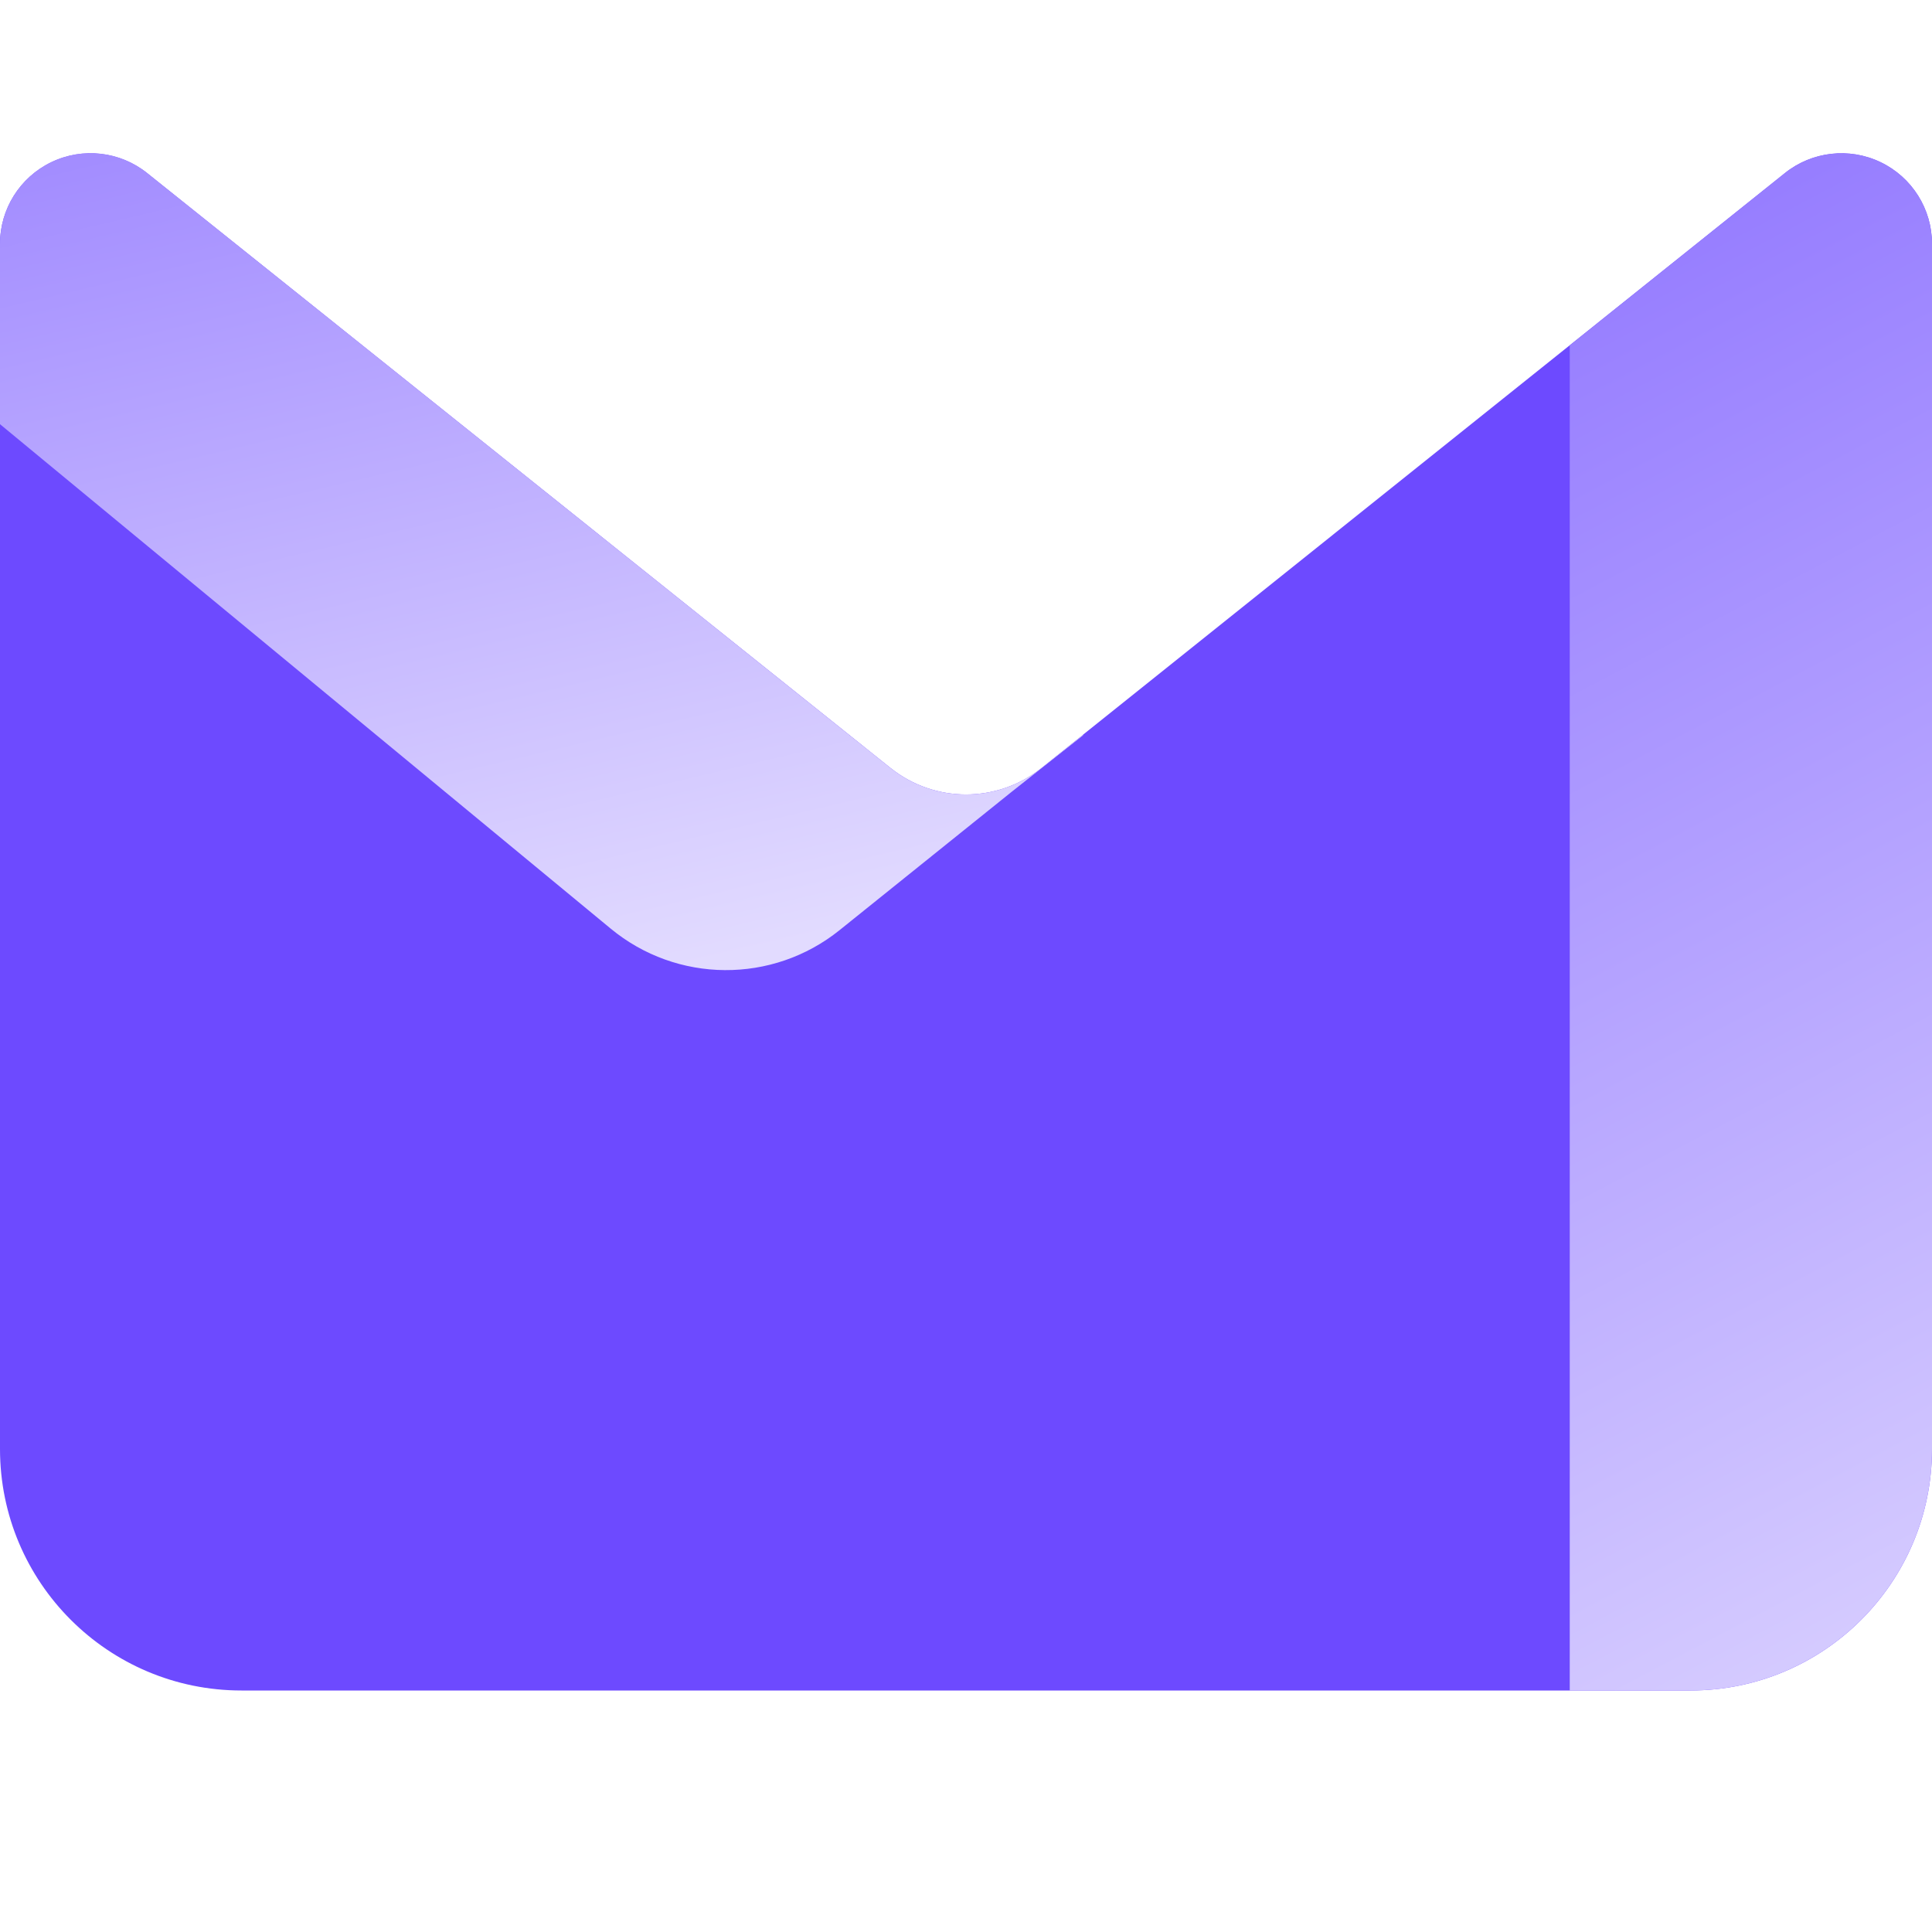
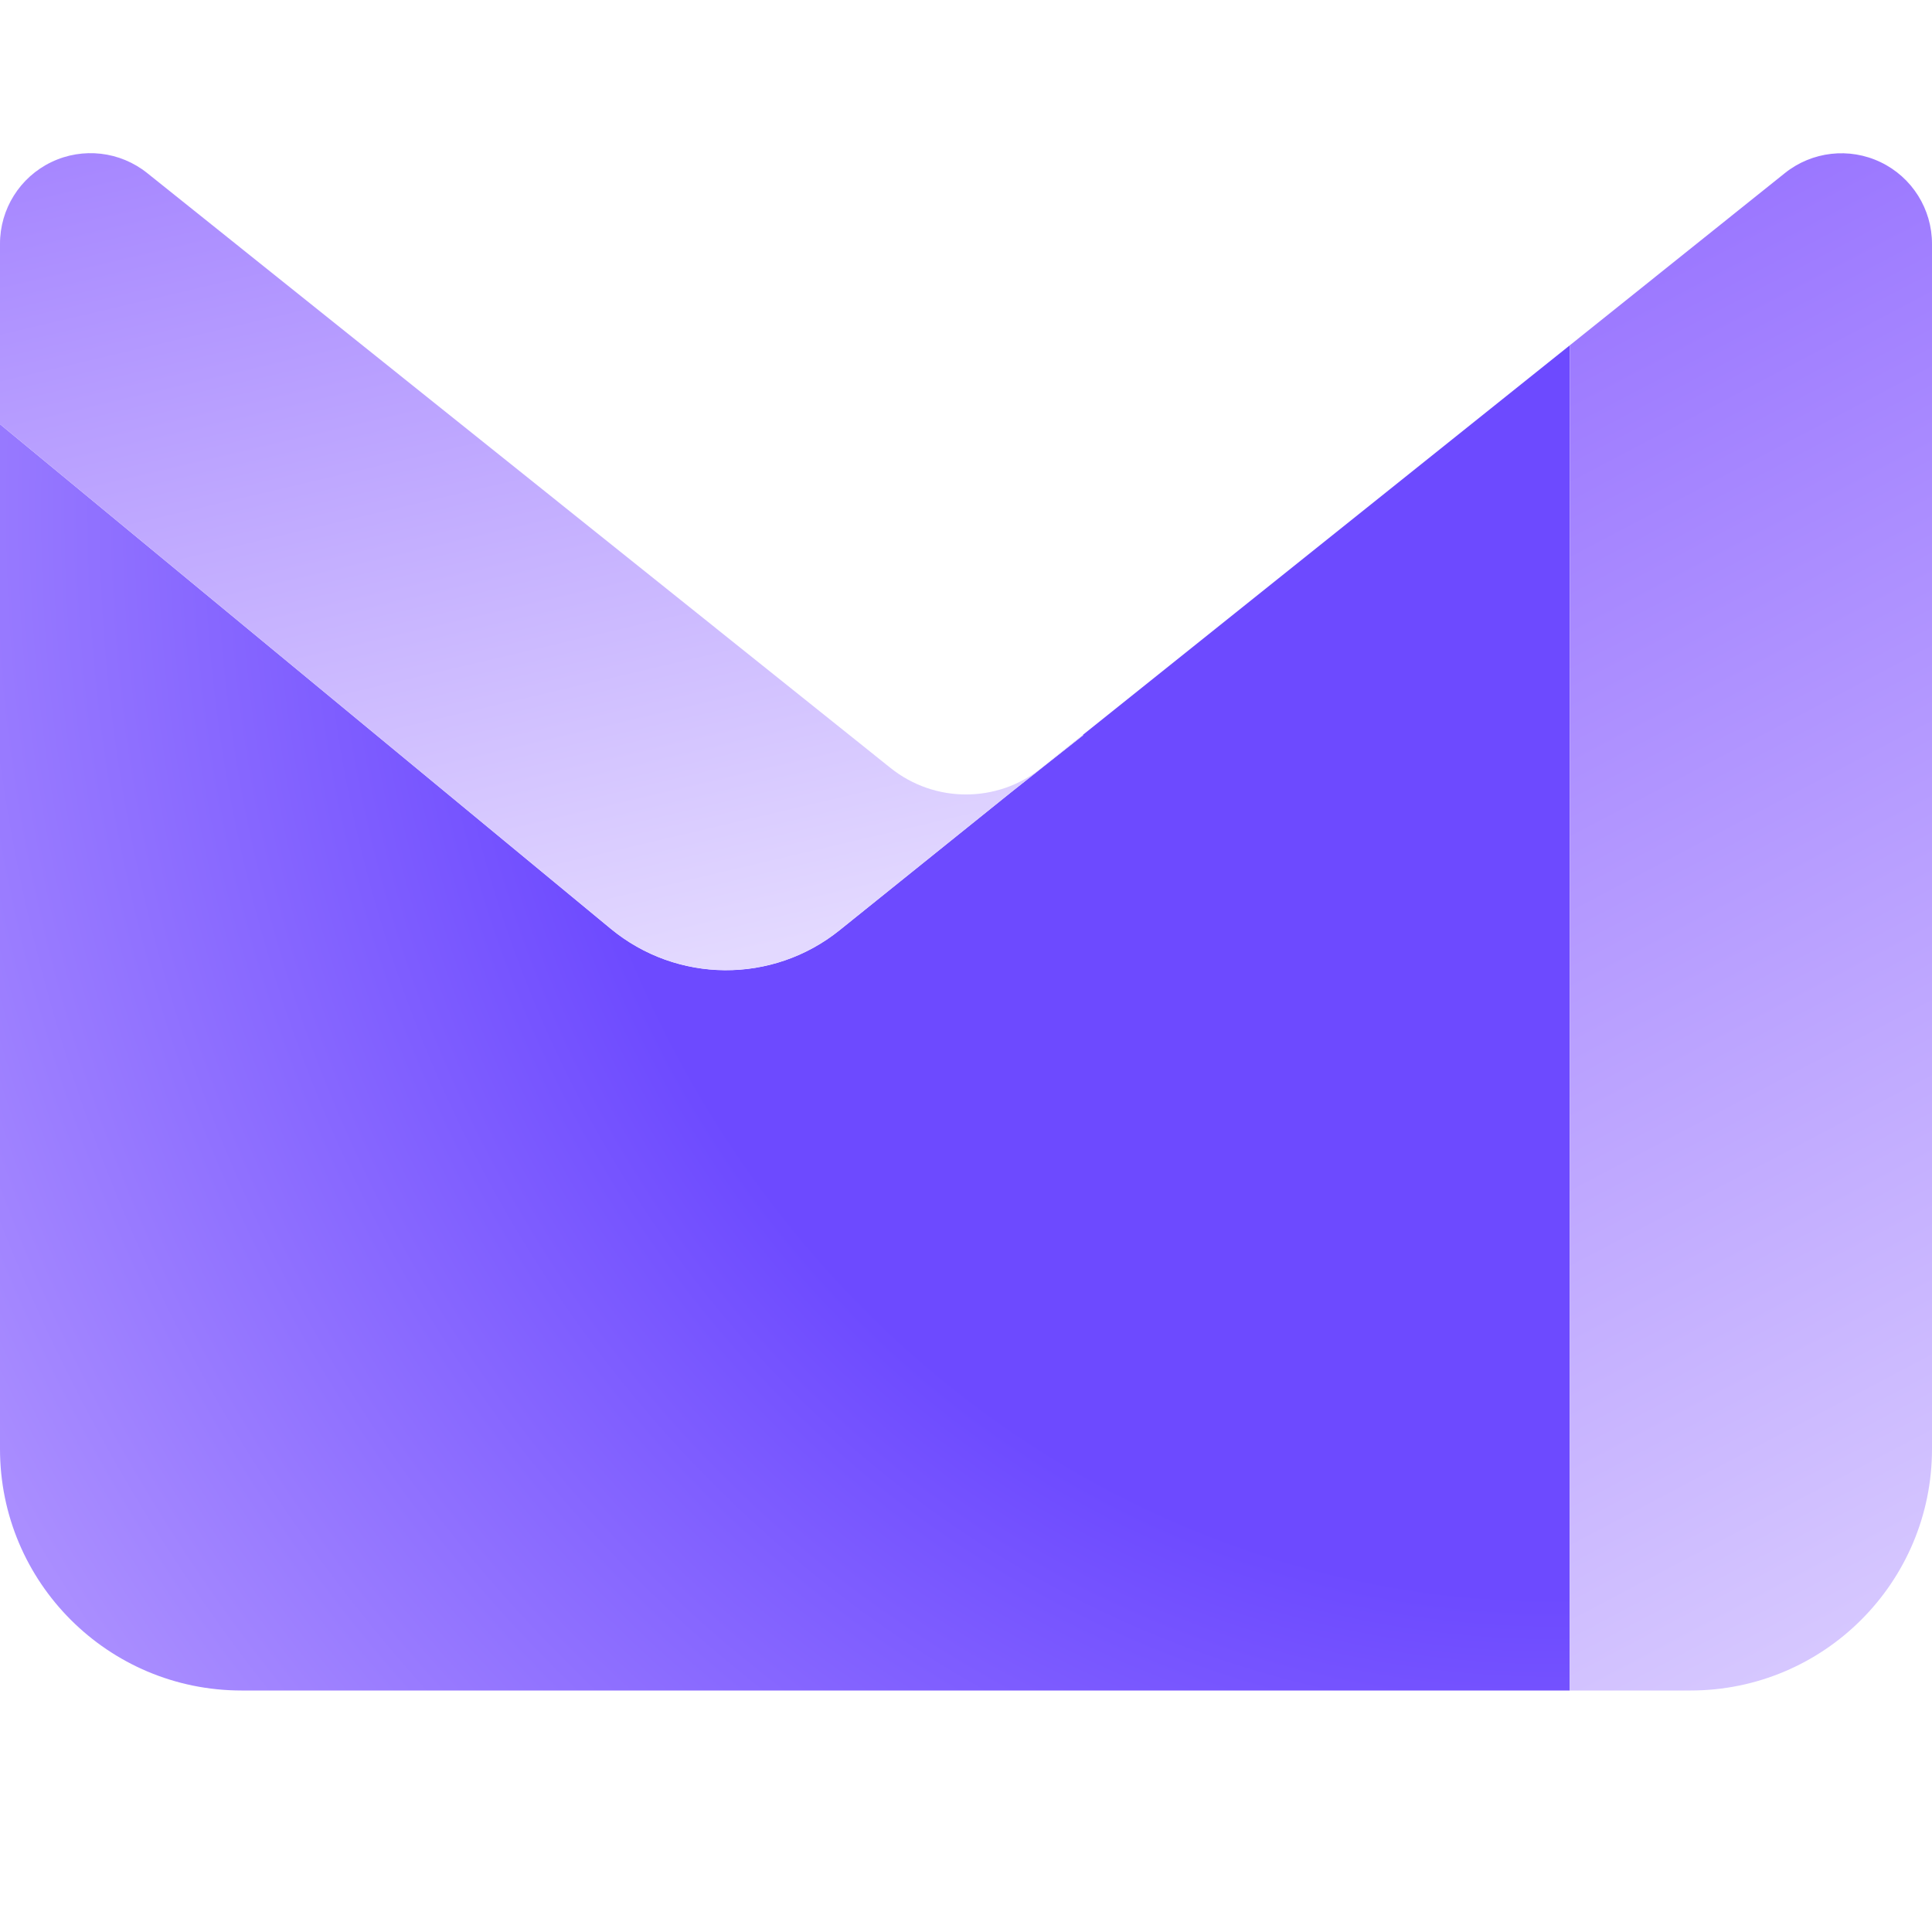
<svg xmlns="http://www.w3.org/2000/svg" width="16" height="16" fill="none" viewBox="0 0 16 16">
-   <path stroke="#8A6EFF" d="M12.5 4v9.5" />
-   <path fill="#6D4AFF" d="M0 2.02a.75.75 0 011.219-.586L7.375 6.36a1 1 0 001.25 0l6.156-4.926A.75.75 0 0116 2.02V12a2 2 0 01-2 2H2a2 2 0 01-2-2V2.02z" />
-   <path fill="url(#paint0_linear_6351_19669)" fill-rule="evenodd" d="M0 3.513L5.057 7.69a1.5 1.5 0 001.896.013L8.375 6.56l.594-.47v-.006l-.344.276a1 1 0 01-1.25 0L1.22 1.434A.75.75 0 000 2.02v1.493z" clip-rule="evenodd" />
-   <path fill="url(#paint1_linear_6351_19669)" fill-rule="evenodd" d="M16 12V2.02a.75.75 0 00-1.219-.586L13 2.86V14h1a2 2 0 002-2z" clip-rule="evenodd" />
+   <path fill="url(#a)" d="M0 12V3.513l5.057 4.178a1.5 1.5 0 0 0 1.896.013L8.375 6.56l.594-.47v-.005L13 2.86V14H2a2 2 0 0 1-2-2Z" />
+   <path fill="url(#b)" d="M0 3.513 5.057 7.69a1.5 1.5 0 0 0 1.896.013L8.375 6.56l.594-.47v-.006l-.344.276a1 1 0 0 1-1.25 0L1.22 1.434A.75.75 0 0 0 0 2.02v1.493Z" />
+   <path fill="url(#c)" d="M16 12V2.02a.75.75 0 0 0-1.219-.586L13 2.86V14h1a2 2 0 0 0 2-2Z" />
  <defs>
-     <linearGradient id="paint0_linear_6351_19669" x1="10.653" x2="7.401" y1="6.837" y2="-6.972" gradientUnits="userSpaceOnUse">
-       <stop stop-color="#E2DBFF" />
-       <stop offset="1" stop-color="#6D4AFF" />
+     <linearGradient id="b" x1="5.3" x2="2.048" y1="8.097" y2="-5.711" gradientUnits="userSpaceOnUse">
+       <stop stop-color="#E3D9FF" />
+       <stop offset="1" stop-color="#7341FF" />
    </linearGradient>
-     <linearGradient id="paint1_linear_6351_19669" x1="20.297" x2="7.028" y1="22.374" y2="-2.807" gradientUnits="userSpaceOnUse">
-       <stop offset=".271" stop-color="#E2DBFF" />
-       <stop offset="1" stop-color="#6D4AFF" />
+     <linearGradient id="c" x1="20.528" x2="7.258" y1="22.254" y2="-2.929" gradientUnits="userSpaceOnUse">
+       <stop offset=".271" stop-color="#E3D9FF" />
+       <stop offset="1" stop-color="#7341FF" />
    </linearGradient>
+     <radialGradient id="a" cx="0" cy="0" r="1" gradientTransform="matrix(15.1603 0 0 16.1982 12.943 4.224)" gradientUnits="userSpaceOnUse">
+       <stop offset=".556" stop-color="#6D4AFF" />
+       <stop offset=".994" stop-color="#AA8EFF" />
+     </radialGradient>
  </defs>
</svg>
